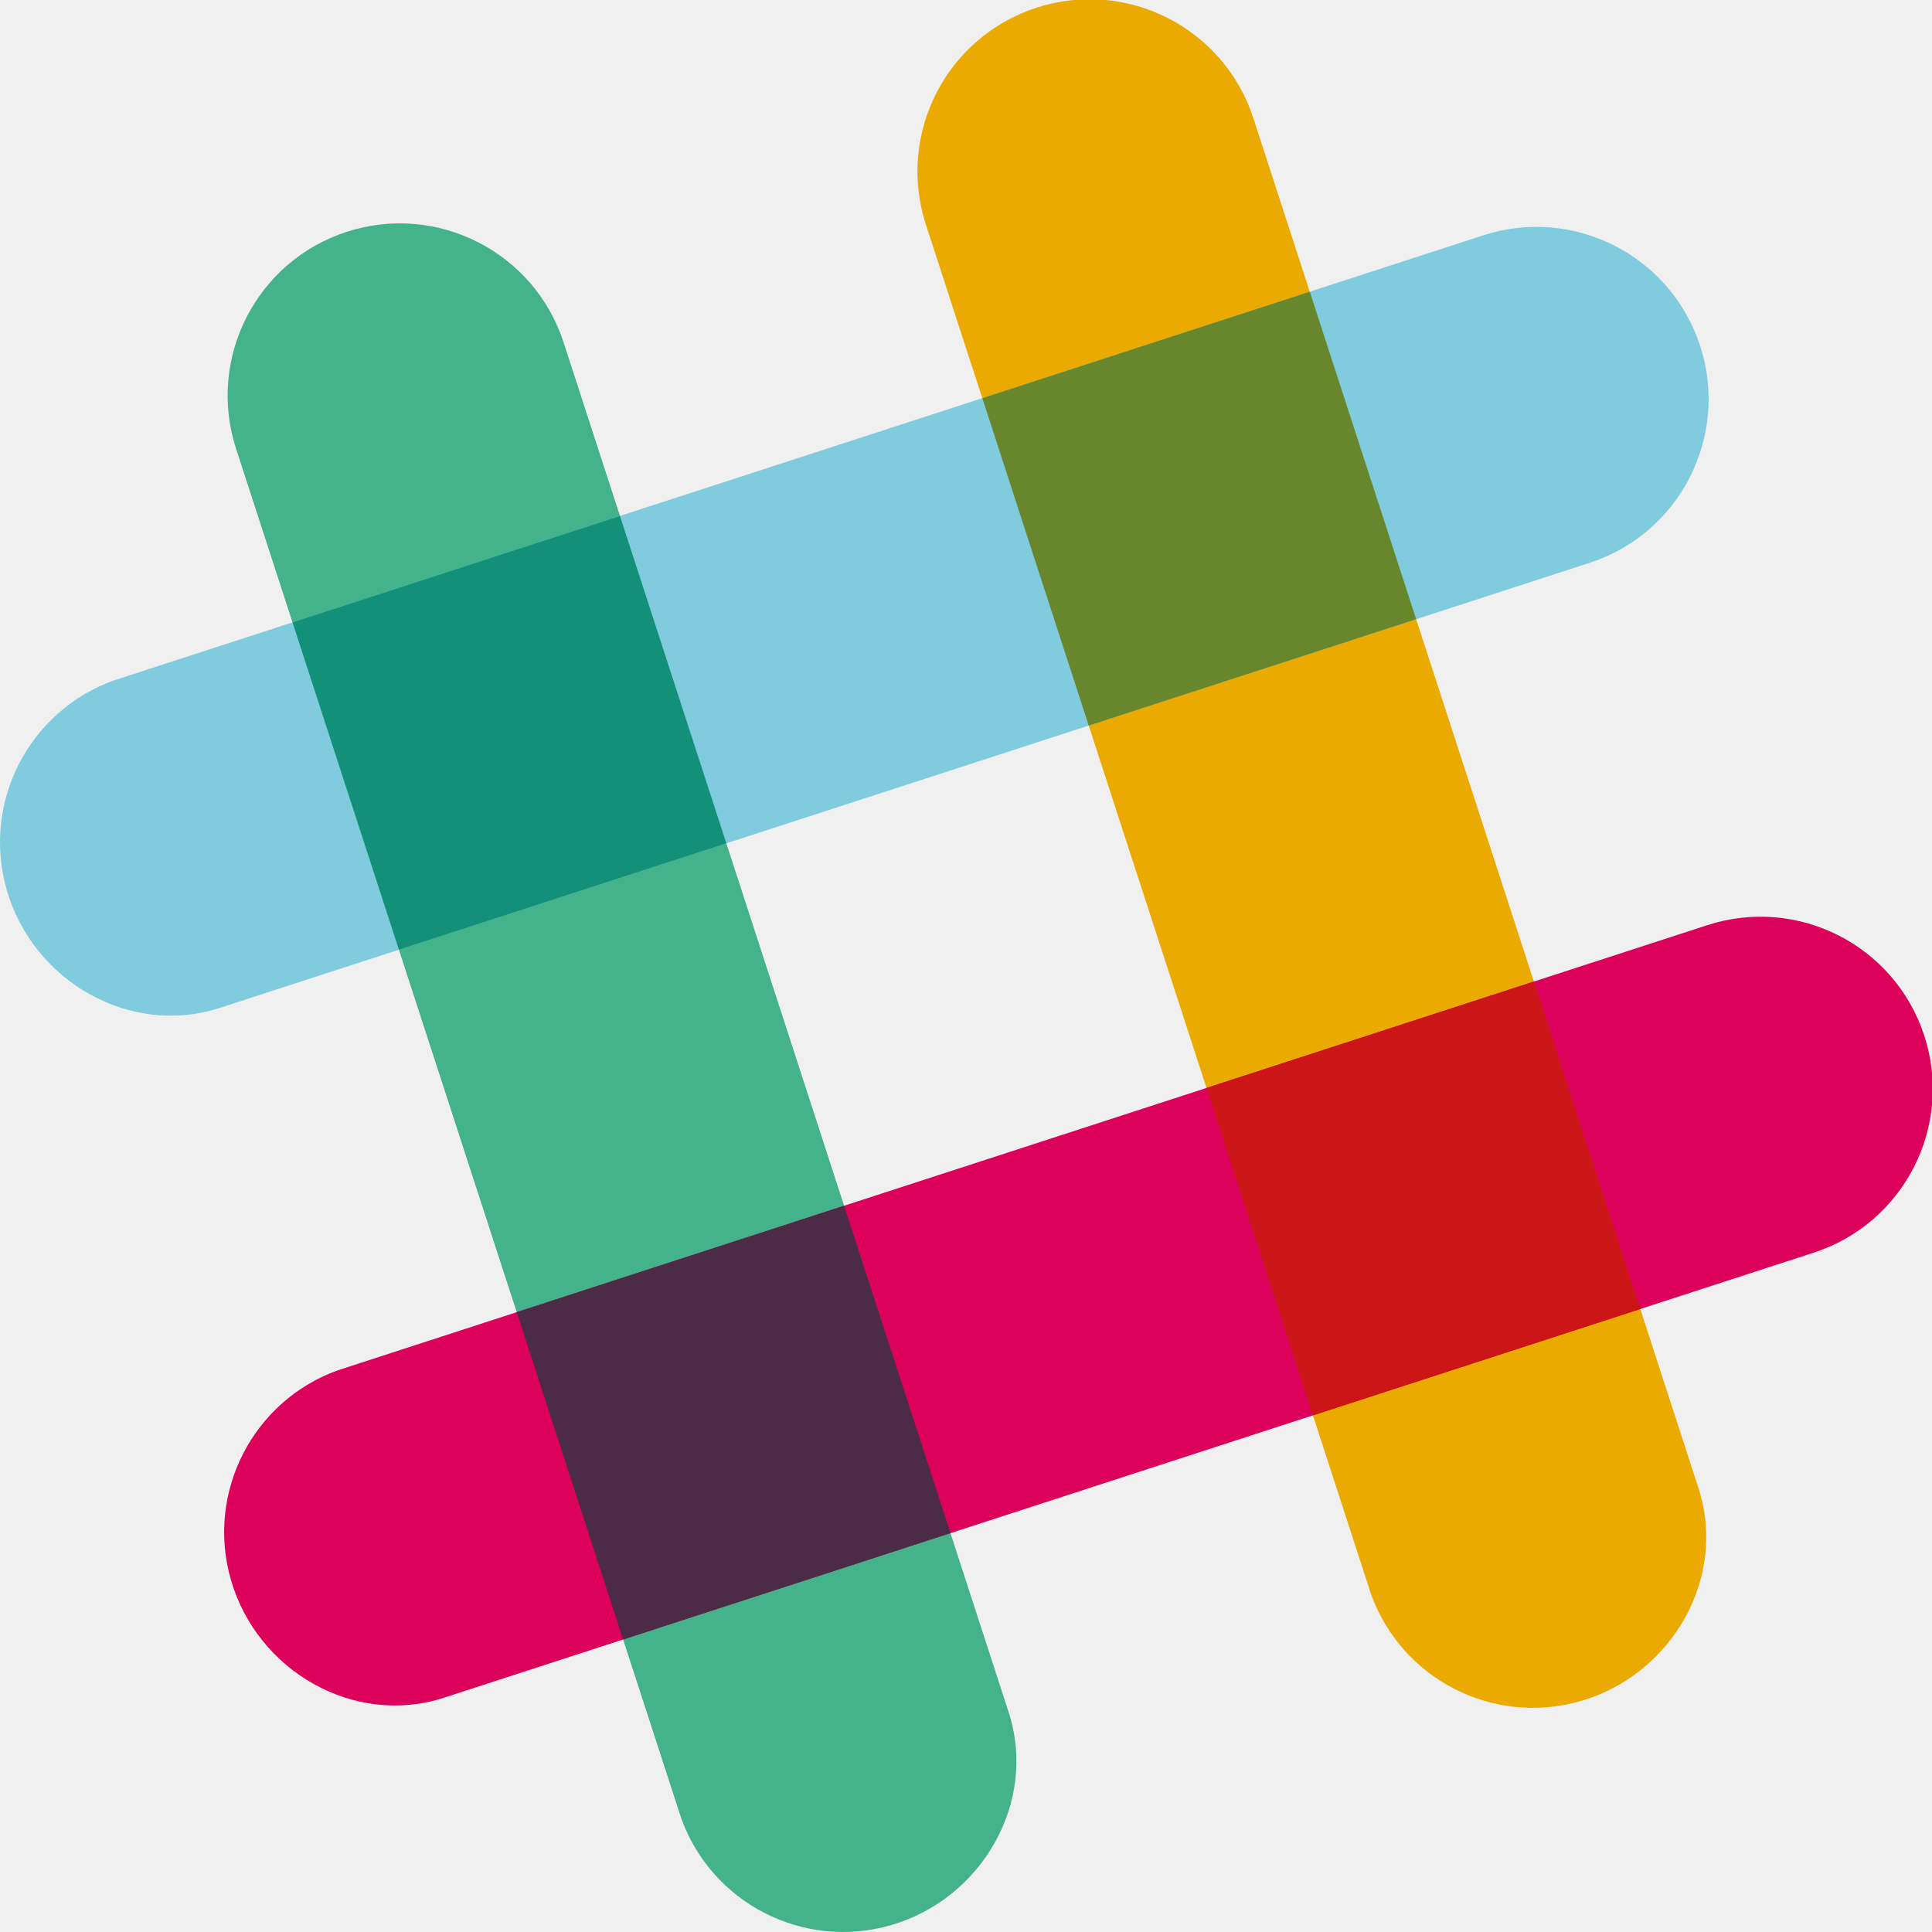
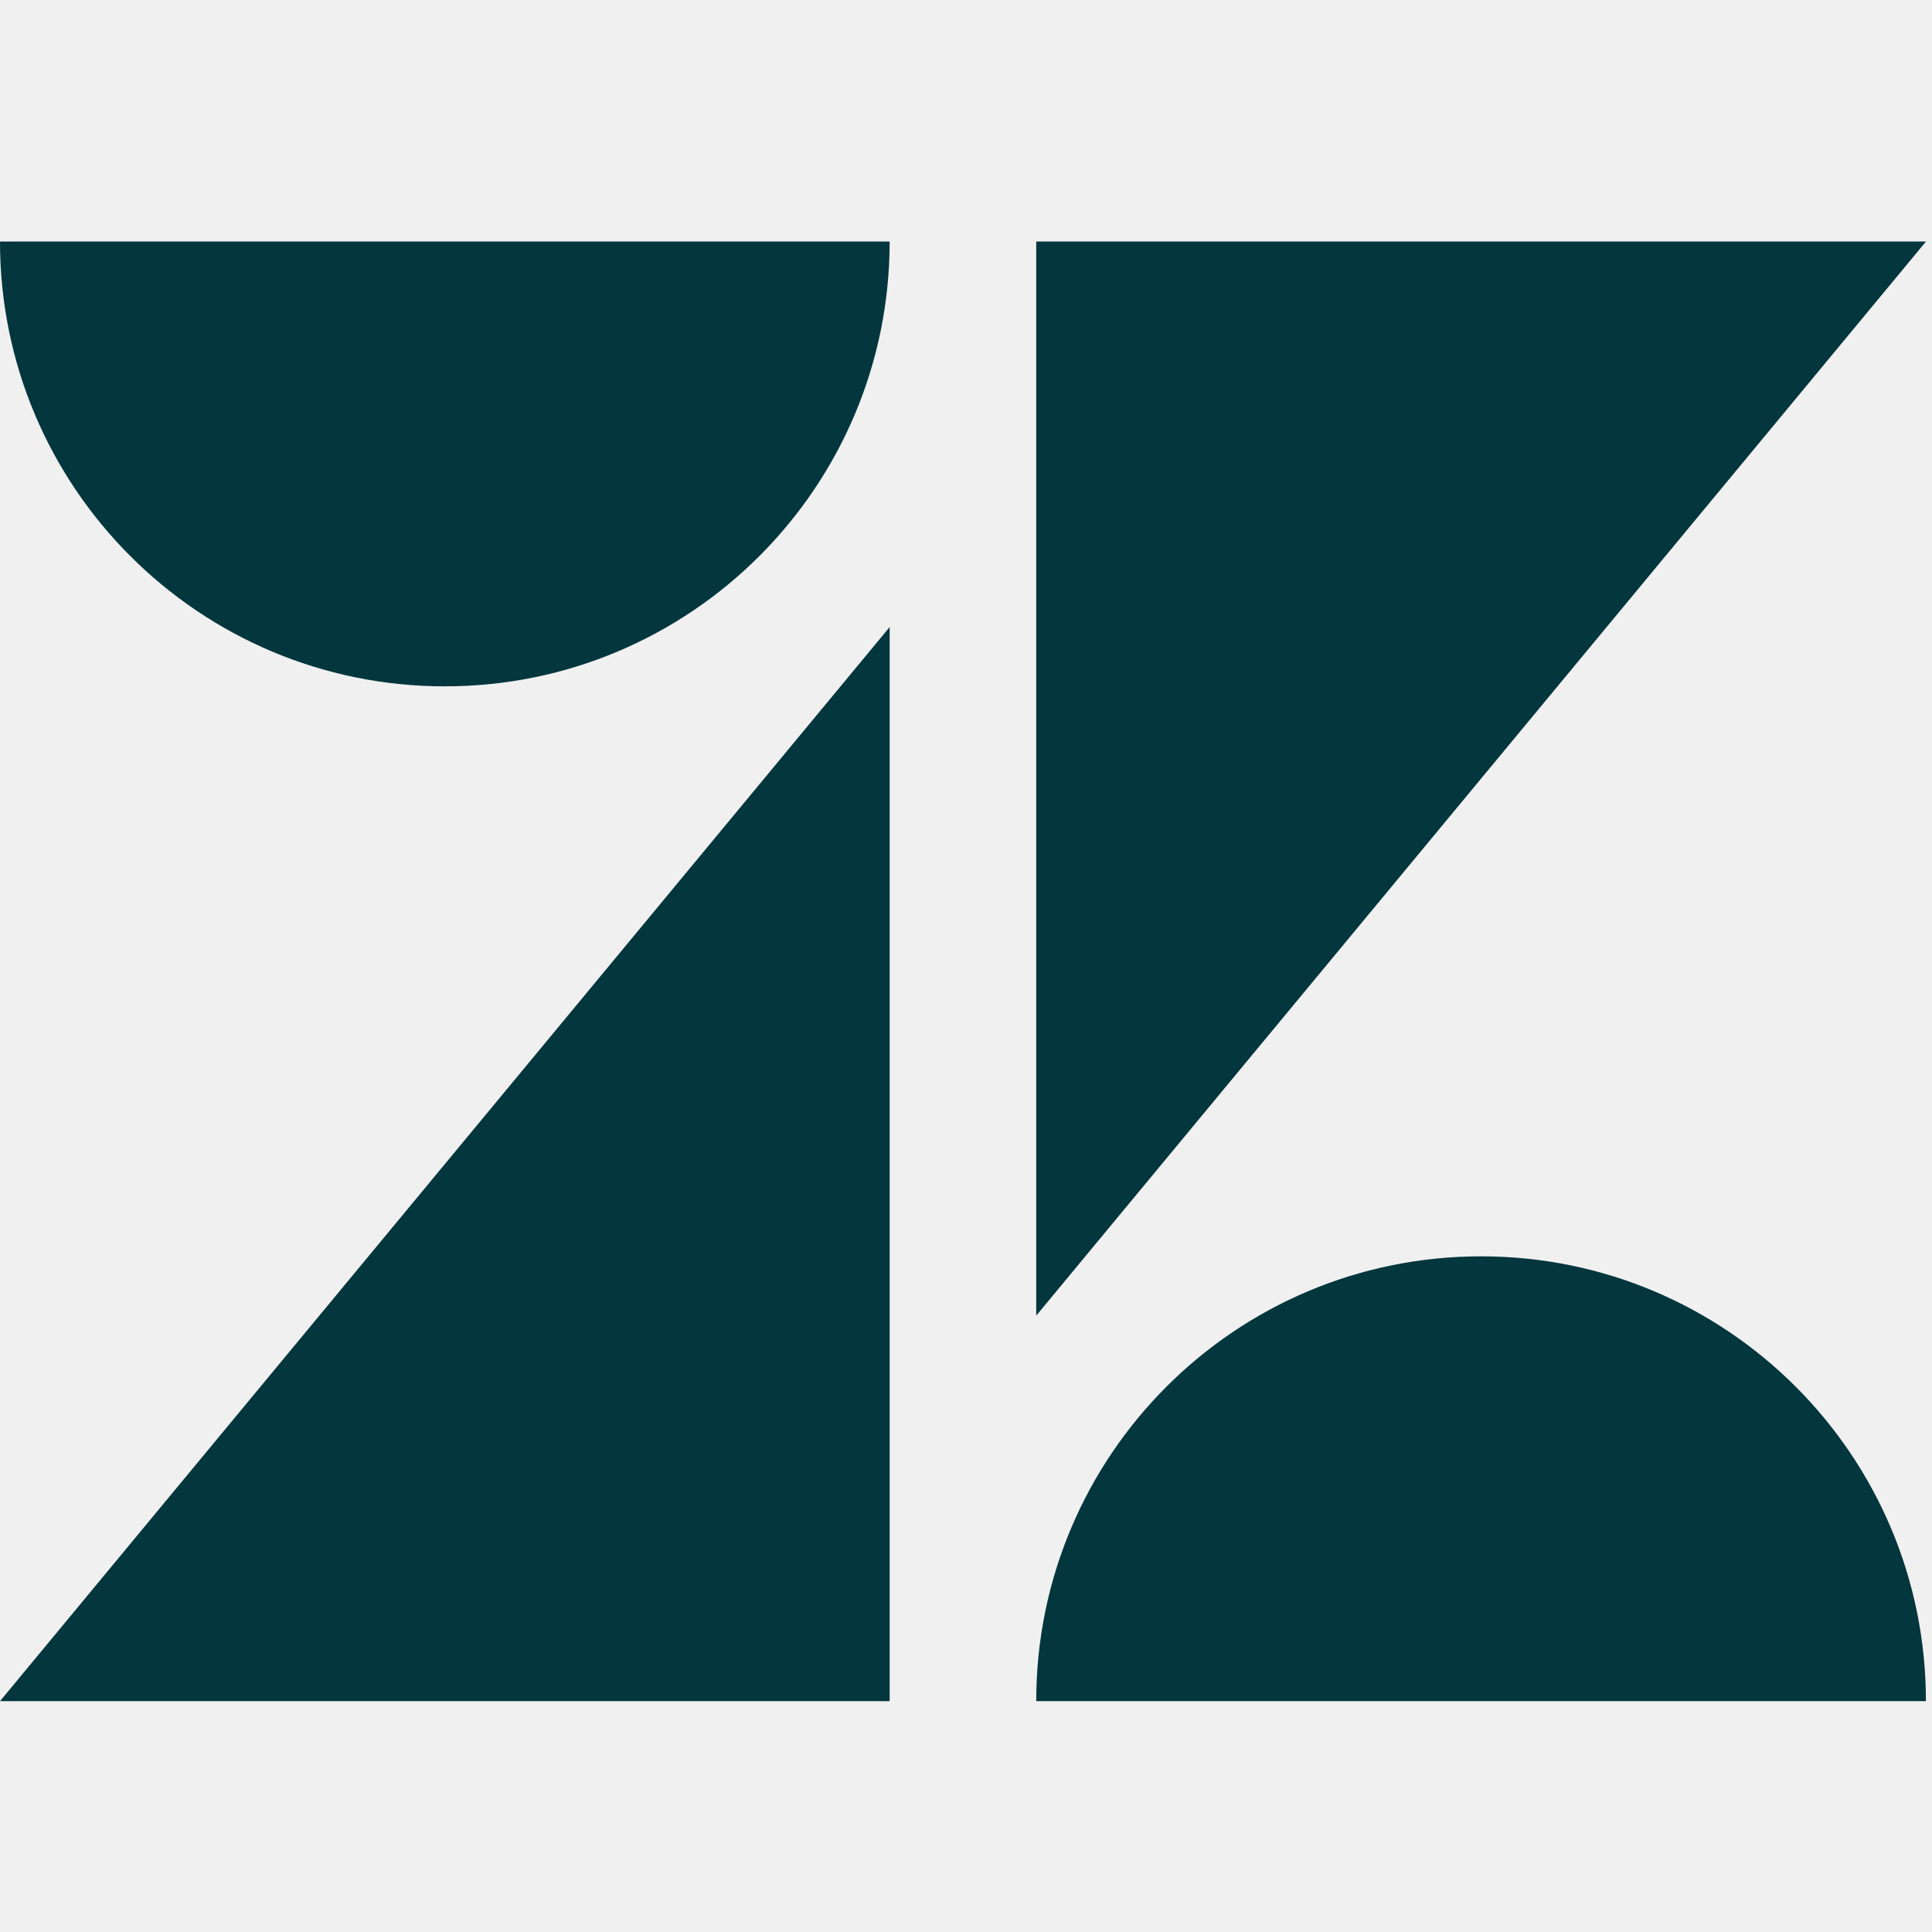
- <svg xmlns="http://www.w3.org/2000/svg" xmlns:xlink="http://www.w3.org/1999/xlink" width="80px" height="80px" viewBox="0 0 80 80" version="1.1">
-   <defs>
-     <polyline id="path-1" points="0 0.968 80.032 0.968 80.032 81 0 81" />
-     <polyline id="path-3" points="0 0.968 80.032 0.968 80.032 81 0 81" />
-   </defs>
+ <svg xmlns="http://www.w3.org/2000/svg" width="80px" height="80px" viewBox="0 0 80 80" version="1.1">
+   <defs />
  <g id="icons" stroke="none" stroke-width="1" fill="none" fill-rule="evenodd">
-     <g id="slack">
-       <g id="Page-1" transform="translate(0, -1)">
-         <g id="Group-3">
-           <mask id="mask-2" fill="white">
-             <use xlink:href="#path-1" />
-           </mask>
-           <g id="Clip-2" />
-           <path d="M51.9,5.897 C50.684,2.152 46.662,0.103 42.918,1.319 C39.173,2.536 37.124,6.558 38.34,10.303 L56.775,67.02 C58.04,70.518 61.819,72.483 65.446,71.439 C69.23,70.35 71.537,66.331 70.329,62.615 C70.284,62.474 51.9,5.897 51.9,5.897" id="Fill-1" fill="#EAAA00" mask="url(#mask-2)" />
-         </g>
-         <path d="M23.337,15.178 C22.121,11.433 18.098,9.384 14.354,10.6 C10.609,11.817 8.56,15.839 9.776,19.584 L28.211,76.3 C29.476,79.799 33.256,81.764 36.883,80.72 C40.666,79.631 42.973,75.612 41.765,71.895 C41.72,71.755 23.337,15.178 23.337,15.178" id="Fill-4" fill="#44B28A" />
-         <g id="Group-8">
-           <mask id="mask-4" fill="white">
-             <use xlink:href="#path-3" />
-           </mask>
-           <g id="Clip-7" />
-           <path d="M75.103,52.869 C78.848,51.653 80.897,47.631 79.681,43.887 C78.464,40.142 74.442,38.093 70.697,39.309 L13.98,57.744 C10.482,59.009 8.517,62.788 9.561,66.415 C10.65,70.199 14.669,72.506 18.385,71.298 C18.526,71.253 75.103,52.869 75.103,52.869" id="Fill-6" fill="#DC015B" mask="url(#mask-4)" />
-         </g>
-         <path d="M25.802,68.888 C29.493,67.689 34.252,66.143 39.357,64.483 C38.158,60.792 36.612,56.033 34.952,50.927 L21.396,55.333 L25.802,68.888 Z" id="Fill-9" fill="#4C2B47" />
-         <path d="M54.365,59.607 C59.49,57.942 64.253,56.395 67.921,55.202 C66.721,51.511 65.174,46.751 63.515,41.643 L49.959,46.049 L54.365,59.607 Z" id="Fill-11" fill="#CB1517" />
-         <path d="M65.822,24.306 C69.567,23.09 71.616,19.067 70.4,15.323 C69.183,11.578 65.161,9.529 61.416,10.745 L4.7,29.18 C1.201,30.445 -0.764,34.225 0.28,37.852 C1.369,41.635 5.388,43.942 9.105,42.734 C9.245,42.689 65.822,24.306 65.822,24.306" id="Fill-13" fill="#80CBDE" />
-         <path d="M16.518,40.326 C20.211,39.126 24.97,37.58 30.076,35.921 C28.411,30.795 26.864,26.031 25.671,22.364 L12.112,26.77 L16.518,40.326 Z" id="Fill-15" fill="#139078" />
-         <path d="M45.082,31.045 C50.207,29.379 54.972,27.831 58.64,26.64 C56.974,21.513 55.426,16.748 54.235,13.079 L40.676,17.487 L45.082,31.045 Z" id="Fill-17" fill="#68862C" />
+     <g id="zendesk" fill-rule="nonzero" fill="#03363D">
+       <g id="Group" transform="translate(0, 10)">
+         <polygon id="Shape" points="36.839 15.965 36.839 60.441 0 60.441" />
+         <path d="M36.839,0 C36.839,10.173 28.593,18.42 18.42,18.42 C8.247,18.42 0,10.173 0,2.80016842e-15 L36.839,2.80016842e-15 L36.839,0 Z" id="Shape" />
+         <path d="M42.908,60.441 C42.908,50.268 51.155,42.022 61.328,42.022 C71.501,42.022 79.748,50.268 79.748,60.441 L42.908,60.441 Z" id="Shape" />
+         <polygon id="Shape" points="42.908 44.477 42.908 0 79.752 0" />
      </g>
    </g>
  </g>
</svg>
